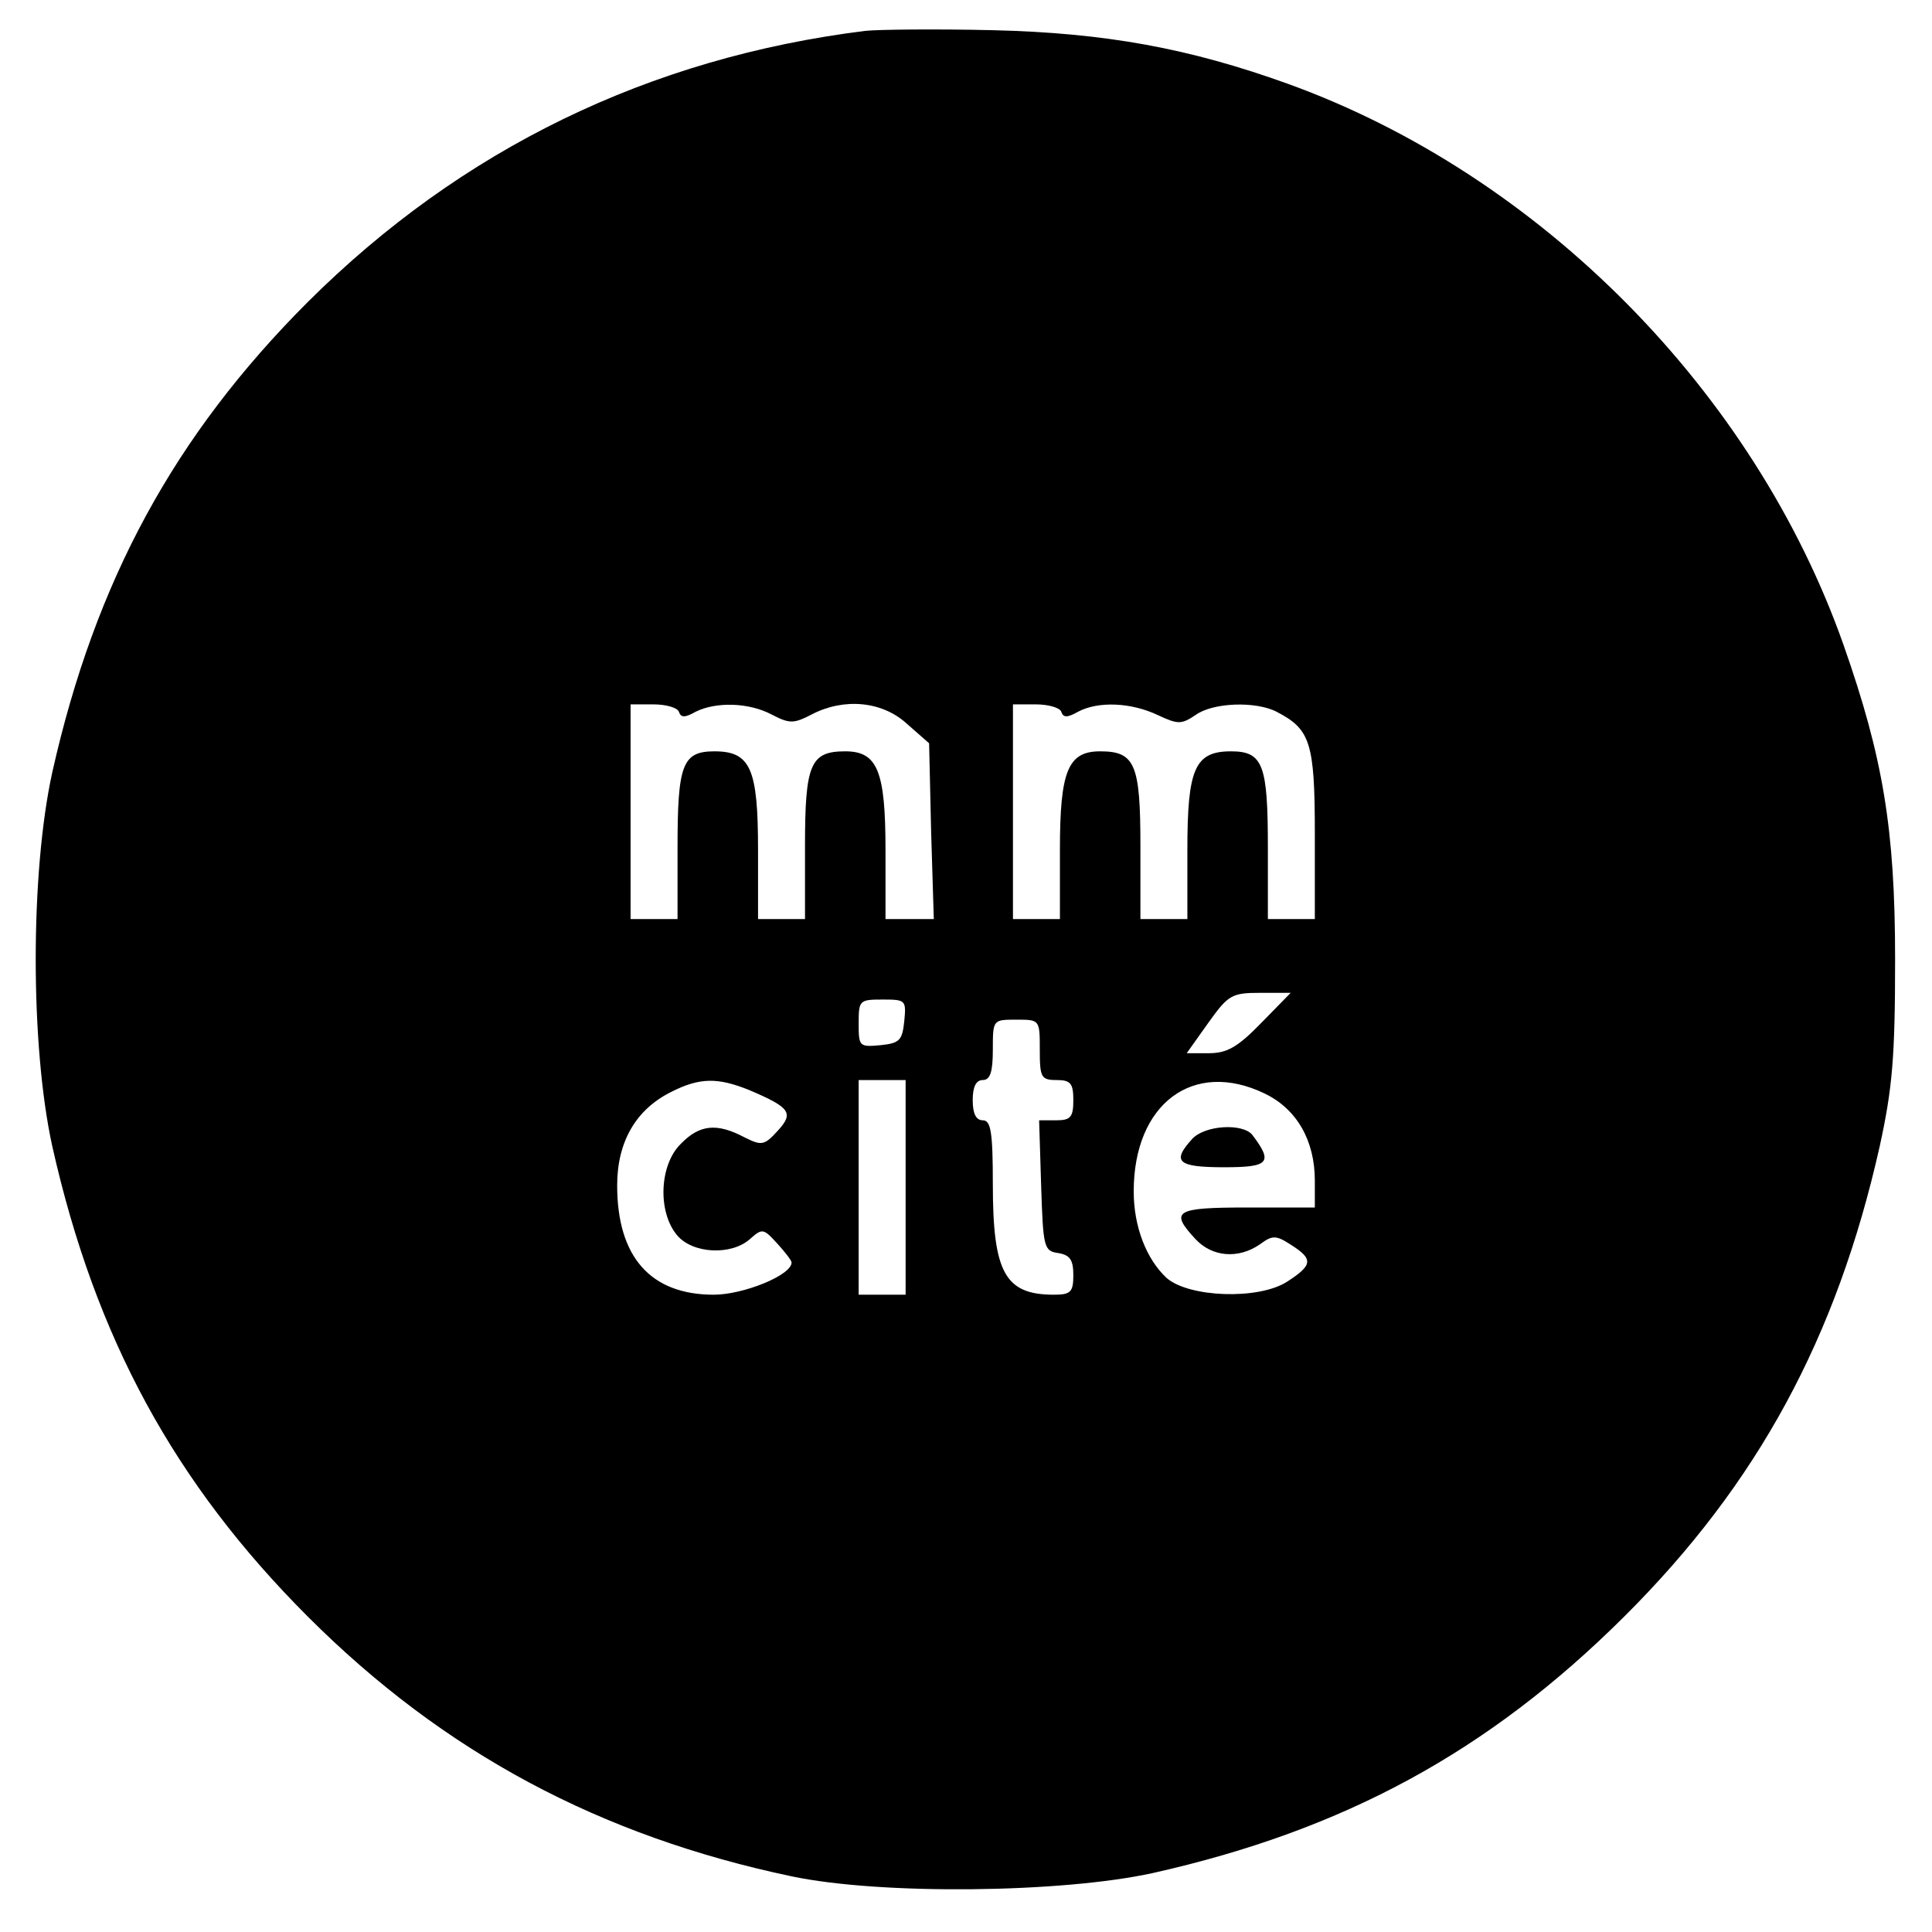
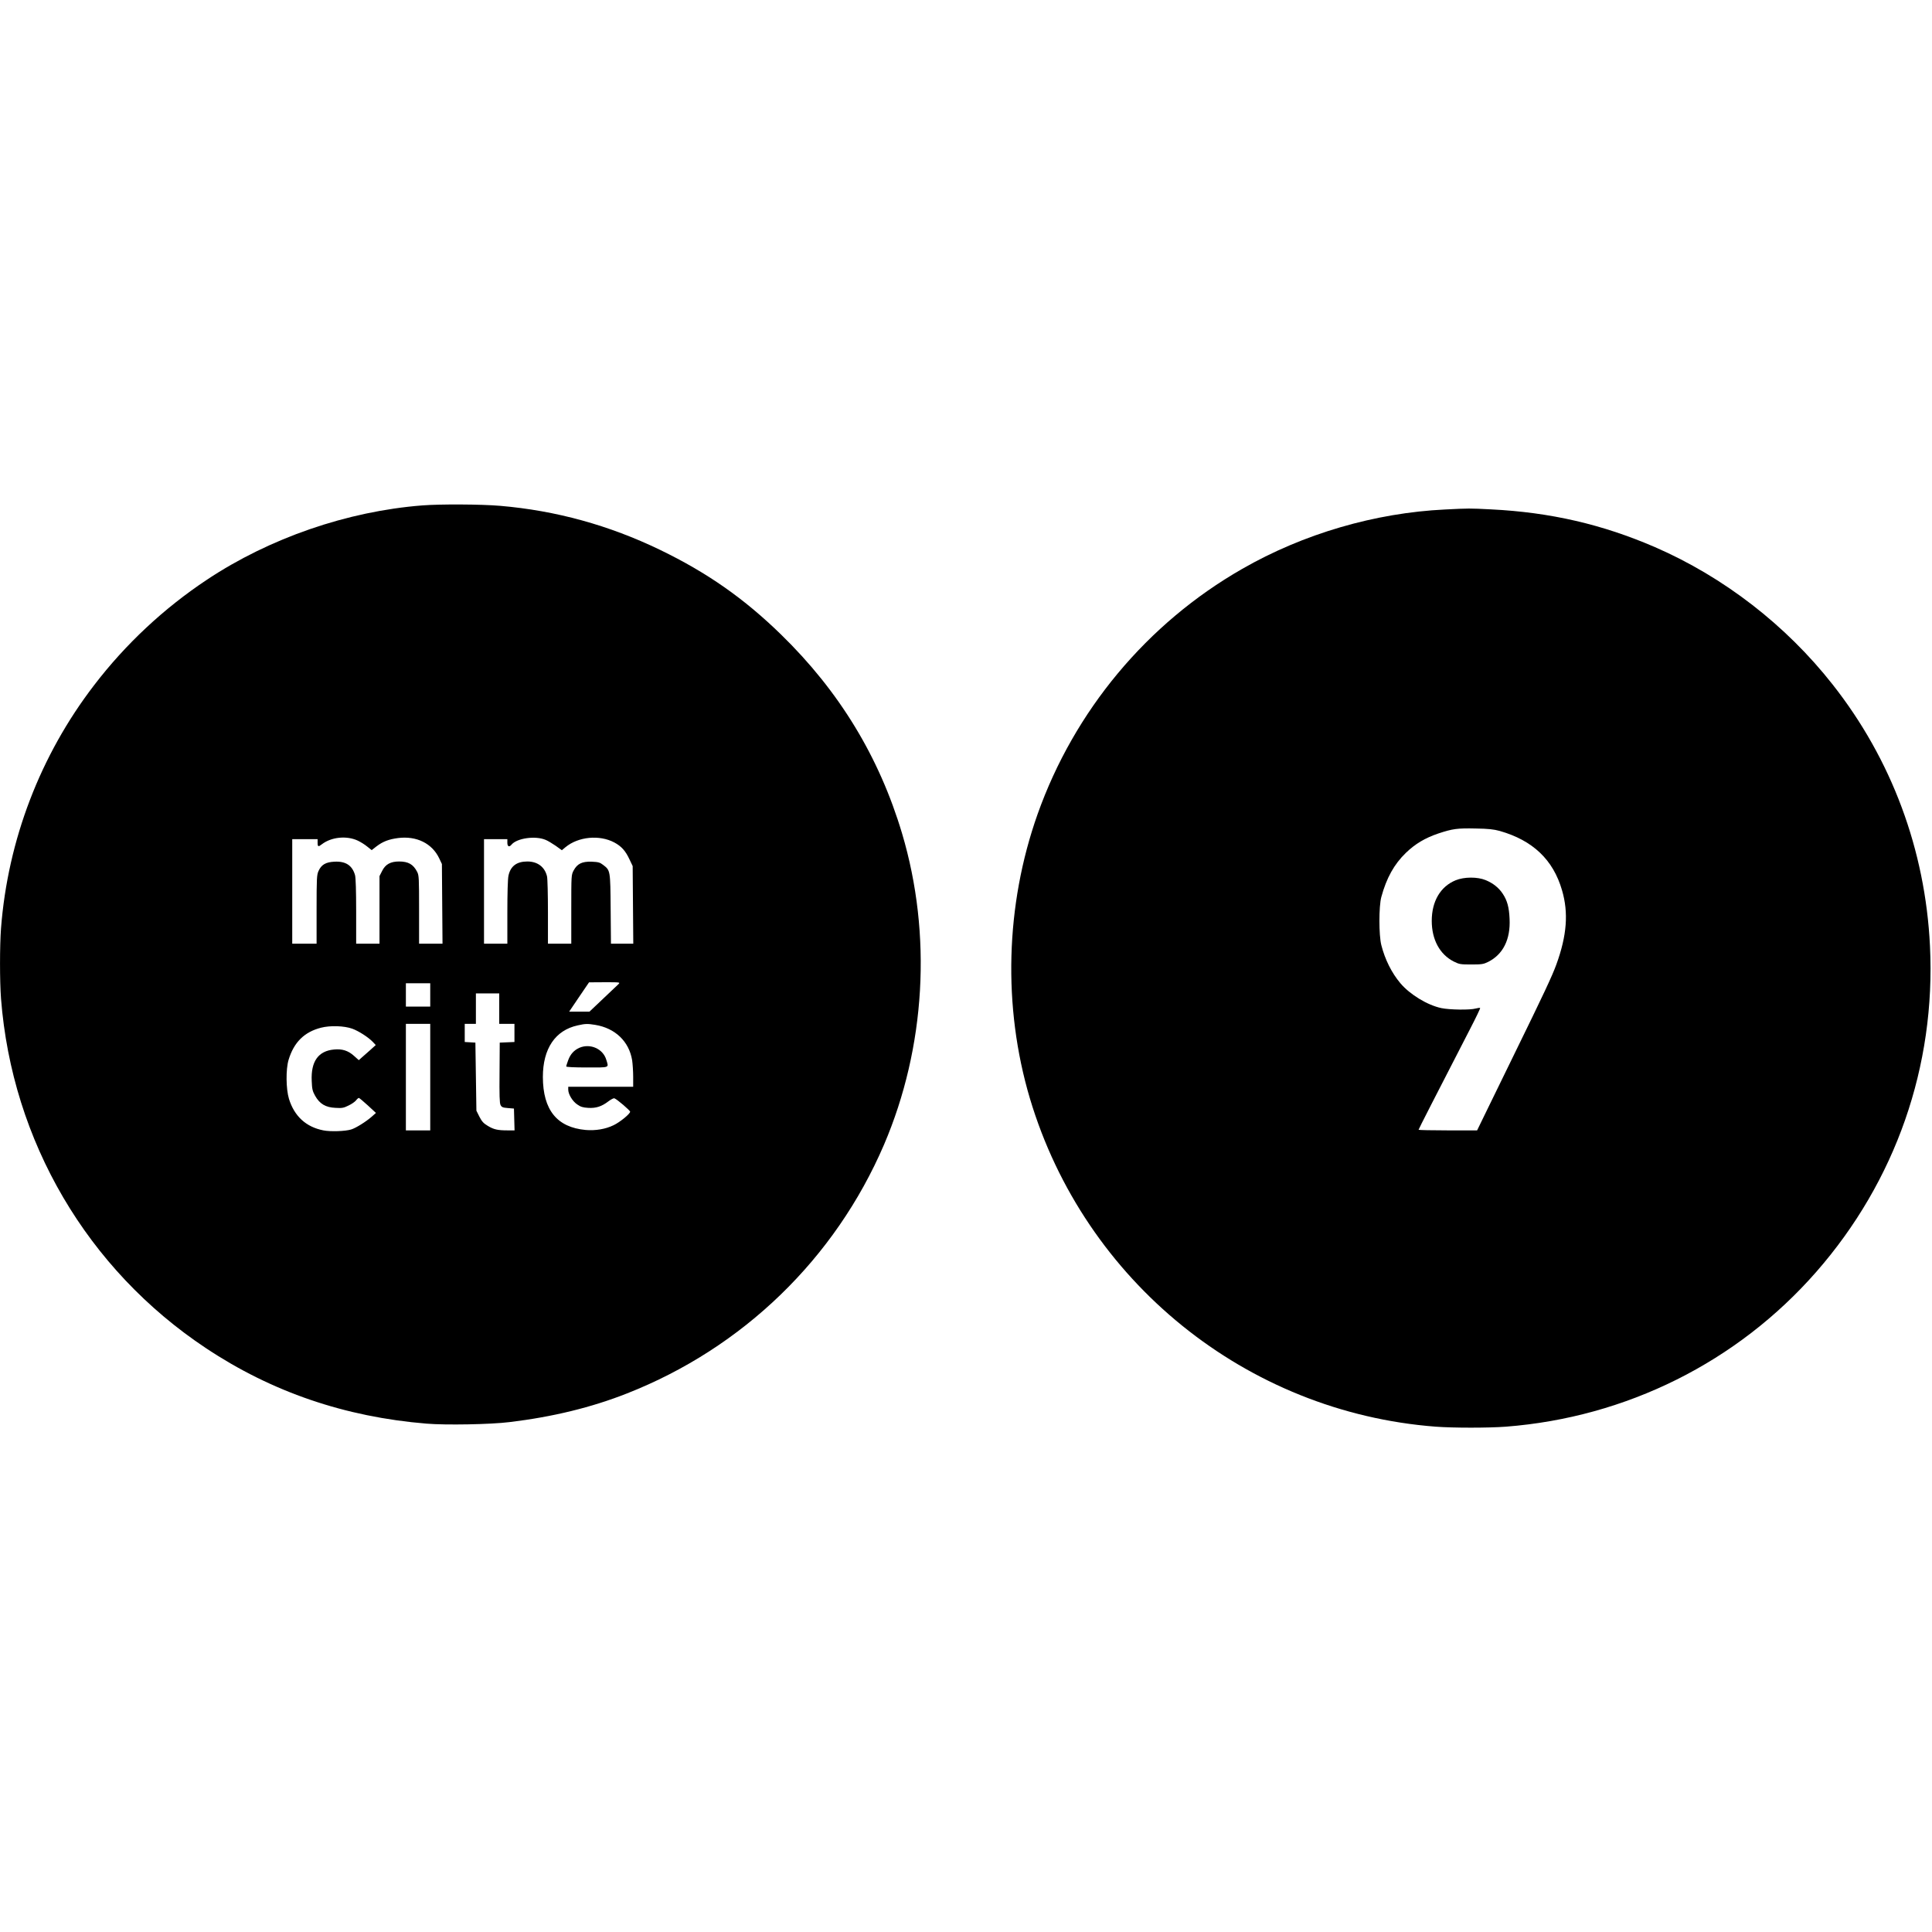
- <svg xmlns="http://www.w3.org/2000/svg" version="1.0" width="288pt" height="288pt" viewBox="0 0 288 288" preserveAspectRatio="xMidYMid meet">
-   <g transform="translate(0,288) scale(0.1,-0.1)" fill="#000000" stroke="none">
-     <path d="M1290 2834 c-322 -40 -602 -176 -831 -404 -199 -199 -317 -416 -381 -701 -33 -150 -33 -408 0 -558 64 -285 182 -502 381 -701 203 -203 436 -327 721 -387 133 -28 403 -25 539 5 285 64 500 181 702 382 199 198 317 416 381 701 19 87 23 133 23 279 0 194 -18 301 -77 469 -133 377 -452 700 -828 836 -147 53 -272 76 -440 80 -85 2 -171 1 -190 -1z m-278 -1015 c3 -9 9 -9 25 0 30 15 79 14 113 -4 27 -14 33 -14 60 0 48 25 105 20 142 -14 l33 -29 3 -131 4 -131 -36 0 -36 0 0 103 c0 118 -12 147 -60 147 -52 0 -60 -19 -60 -141 l0 -109 -35 0 -35 0 0 103 c0 121 -11 147 -65 147 -48 0 -55 -20 -55 -144 l0 -106 -35 0 -35 0 0 160 0 160 34 0 c19 0 36 -5 38 -11z m570 0 c3 -9 9 -9 25 0 30 16 79 14 119 -5 30 -14 35 -14 56 0 26 19 90 21 121 5 50 -26 57 -45 57 -181 l0 -128 -35 0 -35 0 0 106 c0 124 -7 144 -55 144 -54 0 -65 -26 -65 -147 l0 -103 -35 0 -35 0 0 109 c0 122 -8 141 -60 141 -48 0 -60 -29 -60 -147 l0 -103 -35 0 -35 0 0 160 0 160 34 0 c19 0 36 -5 38 -11z m298 -464 c-35 -36 -51 -45 -78 -45 l-33 0 32 45 c30 42 35 45 78 45 l45 0 -44 -45z m-532 3 c-3 -29 -7 -33 -35 -36 -32 -3 -33 -2 -33 32 0 35 1 36 36 36 34 0 35 -1 32 -32z m202 -43 c0 -41 2 -45 25 -45 21 0 25 -5 25 -30 0 -25 -4 -30 -25 -30 l-26 0 3 -97 c3 -93 4 -98 26 -101 17 -3 22 -10 22 -33 0 -25 -4 -29 -29 -29 -73 0 -91 33 -91 165 0 78 -3 95 -15 95 -10 0 -15 10 -15 30 0 20 5 30 15 30 11 0 15 12 15 45 0 45 0 45 35 45 35 0 35 0 35 -45z m-433 -60 c61 -26 67 -34 42 -61 -20 -22 -24 -22 -50 -9 -40 21 -66 19 -94 -10 -32 -31 -35 -101 -6 -136 23 -28 81 -31 109 -6 18 16 20 16 40 -6 12 -13 22 -26 22 -29 0 -19 -72 -48 -116 -48 -94 0 -144 56 -144 163 0 65 28 113 80 139 43 22 70 22 117 3z m233 -145 l0 -160 -35 0 -35 0 0 160 0 160 35 0 35 0 0 -160z m535 140 c48 -23 75 -70 75 -130 l0 -40 -100 0 c-108 0 -117 -5 -78 -47 25 -27 64 -30 96 -8 19 14 24 14 47 -1 33 -21 32 -30 -7 -55 -43 -27 -146 -23 -179 6 -30 28 -49 76 -49 129 0 131 89 197 195 146z" />
-     <path d="M1777 1182 c-31 -34 -21 -42 48 -42 67 0 73 7 42 48 -14 18 -71 15 -90 -6z" />
-   </g>
+ <svg xmlns="http://www.w3.org/2000/svg" version="1" width="2538.667" height="2538.667" viewBox="0 0 1904 1904">
+   <path d="M416 498.1c-73.9 5.8-150.3 32.2-211.9 73.1-42.5 28.2-80.3 63.5-111.3 104C39.7 744.3 7.7 827.9 1 914.9c-1.3 17.4-1.3 51.9 0 69.2 10.9 140.5 85 266.9 202.1 344.6 64.8 43.1 136.9 67.7 217.2 74.3 18.9 1.6 63.3.8 81.7-1.5 42.6-5.1 81.1-14.5 116-28.3 114.2-44.9 205-132.9 253.2-245.1 41-95.8 47.5-207 17.8-306.7-22.5-75.4-61.8-140-119.1-195.9-36.6-35.7-72.9-61.1-119.4-83.6-50.3-24.3-102.6-38.7-157.6-43.4-18.6-1.6-59.2-1.8-76.9-.4zm-63.5 330.3c2.8 1.3 7 3.9 9.4 5.9l4.4 3.5 4.6-3.6c6.4-4.9 12.3-7.1 21.4-8.3 18.3-2.3 33.6 5.3 40.6 20.1l2.6 5.5.3 39.2.3 39.3H413v-33.5c0-31-.1-33.9-1.9-37.3-3.8-7.4-8.7-10.2-17.8-10.2-8.4 0-13.5 2.8-16.7 9.3l-2.6 5.1V930h-23v-31.8c0-20.1-.4-33.2-1.1-35.7-2.7-9.6-9.2-13.9-20.3-13.3-8.5.4-12.9 2.9-15.7 9.2-1.7 3.7-1.9 7.1-1.9 37.8V930h-24V827h25v3.5c0 4 .7 4.3 4.1 1.6 9.3-7.2 24.4-8.8 35.4-3.7zm185.2-.7c2.1.8 6.5 3.5 9.9 5.8l6.1 4.4 3.6-3c12.6-10.4 33.4-12.4 48-4.7 7.1 3.8 11.1 8.2 15.1 16.8l3.1 6.5.3 38.2.3 38.3h-22l-.3-34.3c-.3-38.2-.3-37.9-7.5-43.4-3.1-2.4-4.7-2.8-11.2-3.1-9.5-.3-14.2 2-17.8 8.7-2.3 4.4-2.3 4.8-2.3 38.3V930h-23v-31.3c0-17.1-.4-32.9-.9-35-2.2-9.3-9.3-14.7-19.4-14.7-10.5 0-16.6 4.6-18.6 14-.7 3.1-1.1 17.5-1.1 36v31h-23V827h23v3.5c0 3.8 1.8 4.7 4.1 1.9 5.3-6.4 23.5-9 33.6-4.7zm71.8 142.2c-1.1 1-8 7.5-15.3 14.5L580.9 997h-20l9.8-14.5 9.8-14.4 15.5-.1c15.1 0 15.4 0 13.5 1.9zM424 980.5V992h-24v-23h24v11.5zm68 13.5v15h15v17.9l-7.2.3-7.3.3-.2 29.5c-.2 22.2 0 30.1 1 32 1.1 2.1 2.1 2.6 7.2 3l6 .5.3 10.7.3 10.8h-6.8c-9.9 0-13.7-.9-19.5-4.4-4.2-2.5-5.9-4.3-8.3-9l-3-6-.5-33.5-.5-33.6-5.2-.3-5.3-.3V1009h11v-30h23v15zm-68 67.5v52.5h-24v-105h24v52.5zm162.5-51.5c19.8 3.2 33.5 16.4 36.5 35 .5 3.6 1 10.9 1 16.2v9.8h-64v2.8c0 4.5 4.1 11.4 8.8 14.6 3.4 2.4 5.6 3.1 10.8 3.4 7.7.5 13.3-1.3 20.1-6.5 2.5-1.9 5.1-3.2 5.8-2.9 2.6.9 15.5 12 15.5 13.2 0 2.1-10 10.3-16.3 13.3-8 3.9-17.8 5.5-27.5 4.7-28.3-2.6-42.1-19.7-42.2-52.2 0-28 12.2-46.1 34.4-50.9 7.6-1.7 9.6-1.7 17.1-.5zm-239.3 3.8c6.3 2.3 15.8 8.4 20.2 13l2.9 3.1-5.4 4.9c-3 2.7-6.7 6-8.4 7.4l-2.9 2.6-4.8-4.3c-5.7-5.1-11.6-7-19.6-6.2-15.5 1.4-22.9 11.7-22 31 .3 8.1.8 10 3.4 14.7 4.5 7.9 10.3 11.4 20.1 11.8 6.4.4 8 .1 12.8-2.3 3-1.4 6.3-3.7 7.4-5.1 1-1.3 2.3-2.4 2.7-2.4.5 0 4.5 3.4 8.9 7.4l8 7.4-4.4 3.9c-5.5 4.8-15.4 11-20 12.4-5.8 1.8-20.5 2.3-27.4.9-17-3.3-28.6-13.9-33.9-31-3-9.8-3.2-29.2-.4-38.5 5.2-17.3 15.5-27.5 32-31.7 9.1-2.3 22.7-1.9 30.8 1z" />
+   <path d="M571 1032.6c-5.2 2.3-8.8 6.2-11 12.1-1.1 3-2 5.8-2 6.3 0 .6 8 1 20.5 1 22.9 0 21.5.6 19-7.6-3.2-10.8-15.8-16.4-26.5-11.8zM1424.2 502.1c-69 3.3-139.7 23.9-200.1 58.6-93.6 53.6-165.4 139.7-201.6 241.8-31.7 89.6-34.4 189.6-7.5 280.1 53.8 180.2 213.2 309.1 399.9 323.4 17.4 1.3 51.9 1.3 69.2 0 118.8-9.2 228-63.7 305.8-152.5 78.3-89.4 117.9-202.9 112.1-321.3-4.6-94.6-37.8-183.9-96-257.7-46-58.5-107.2-105.8-175-135.3-51.8-22.4-103-34.3-161.5-37.2-21.7-1.1-21.4-1.1-45.3.1zm53.8 316.8c32.6 9.3 52.7 28.4 61.4 58.5 6.5 22.2 4.8 44.5-5.6 73.1-4 11.1-12.7 29.6-40.8 87-8.3 17-20.1 41.2-26.2 53.7l-11.1 22.8h-28.9c-15.8 0-28.8-.3-28.8-.6 0-.6 16.1-32 50.7-99.2 5.8-11.2 10.3-20.6 10-20.8-.3-.3-2.2-.1-4.4.5-5.5 1.6-25.6 1.3-33.8-.4-13.8-2.9-31-13.4-40.4-24.5-8.6-10.2-15.2-23.4-18.8-37.6-2.5-9.8-2.5-38.3 0-47.4 5.1-18.8 12.7-32.4 24.2-43.5 9.2-8.9 19-14.7 32-19.1 14.2-4.7 18.8-5.3 37-4.9 12.5.2 17.6.8 23.5 2.4z" />
+   <path d="M1434.6 867.5c-15 6.1-23.6 20.7-23.6 40 0 18.5 7.9 33.1 21.7 40.1 5.4 2.7 6.6 2.9 17.3 2.9 10.3 0 12-.3 16.5-2.5 14.8-7.4 22.2-22.2 21.2-42.5-.5-11.4-2.3-18.1-6.8-24.8-3.9-5.9-9.5-10.3-16.7-13.3-8.2-3.4-21.3-3.3-29.6.1z" />
</svg>
